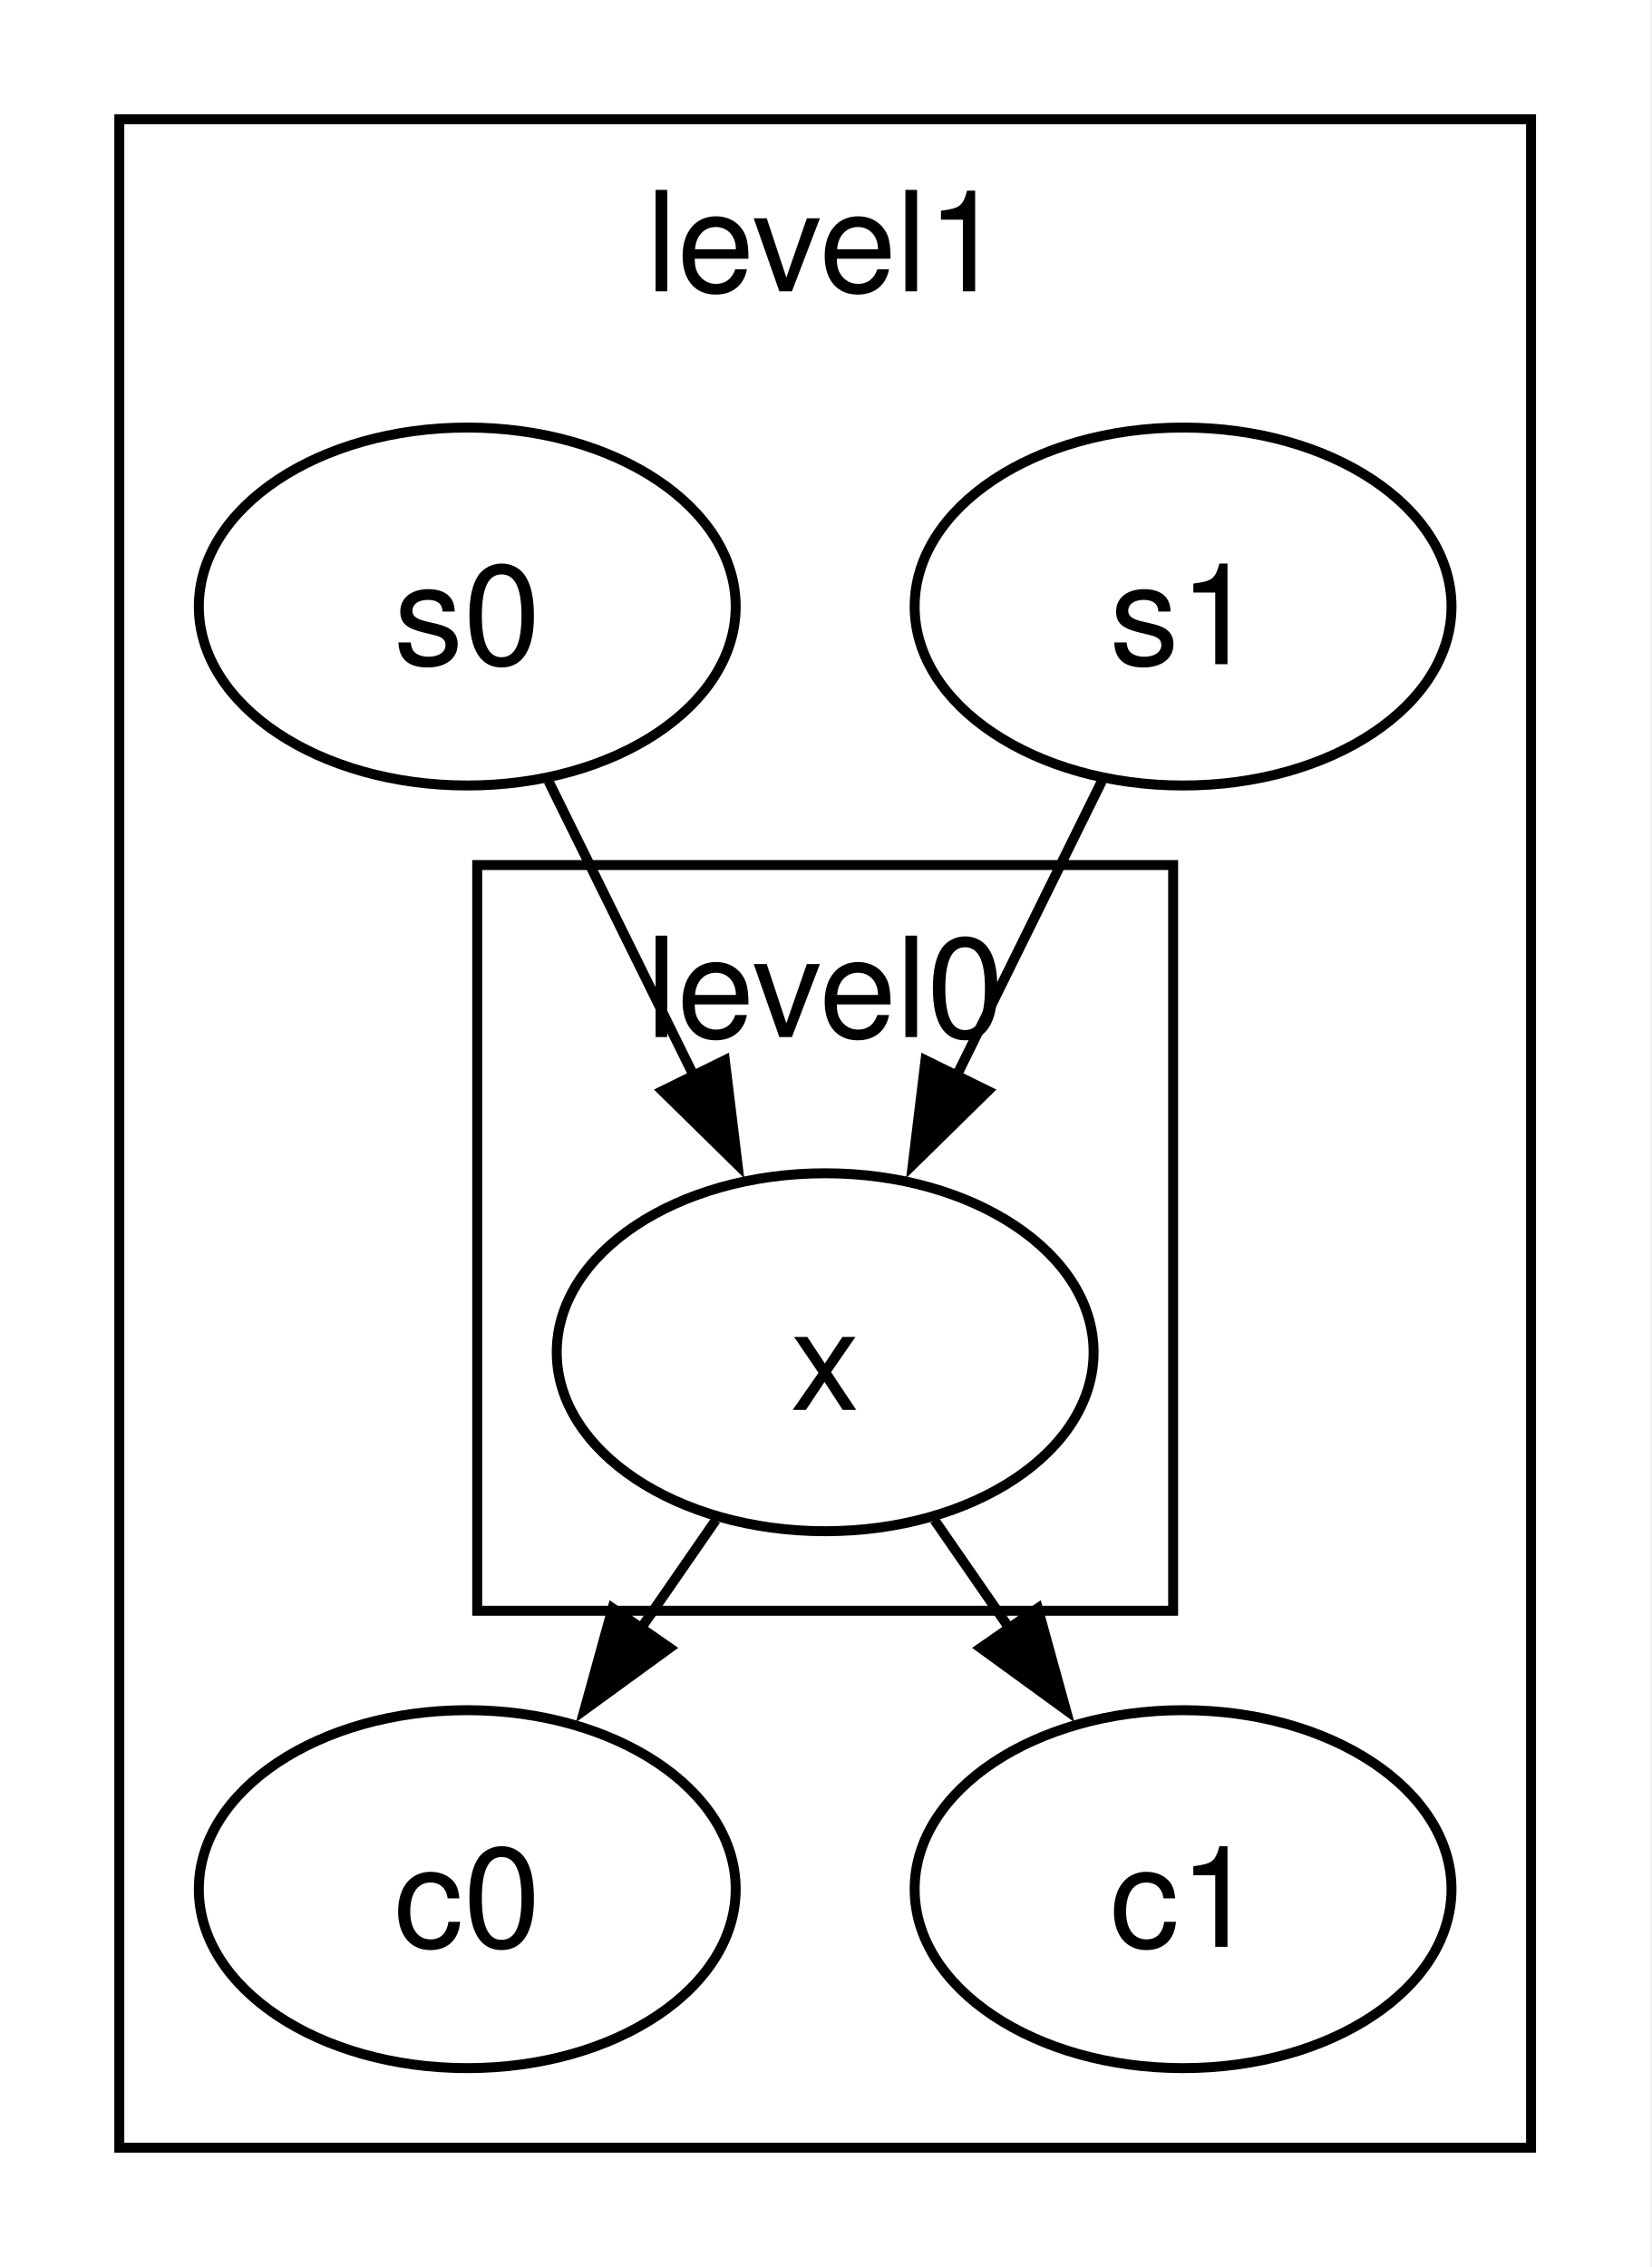
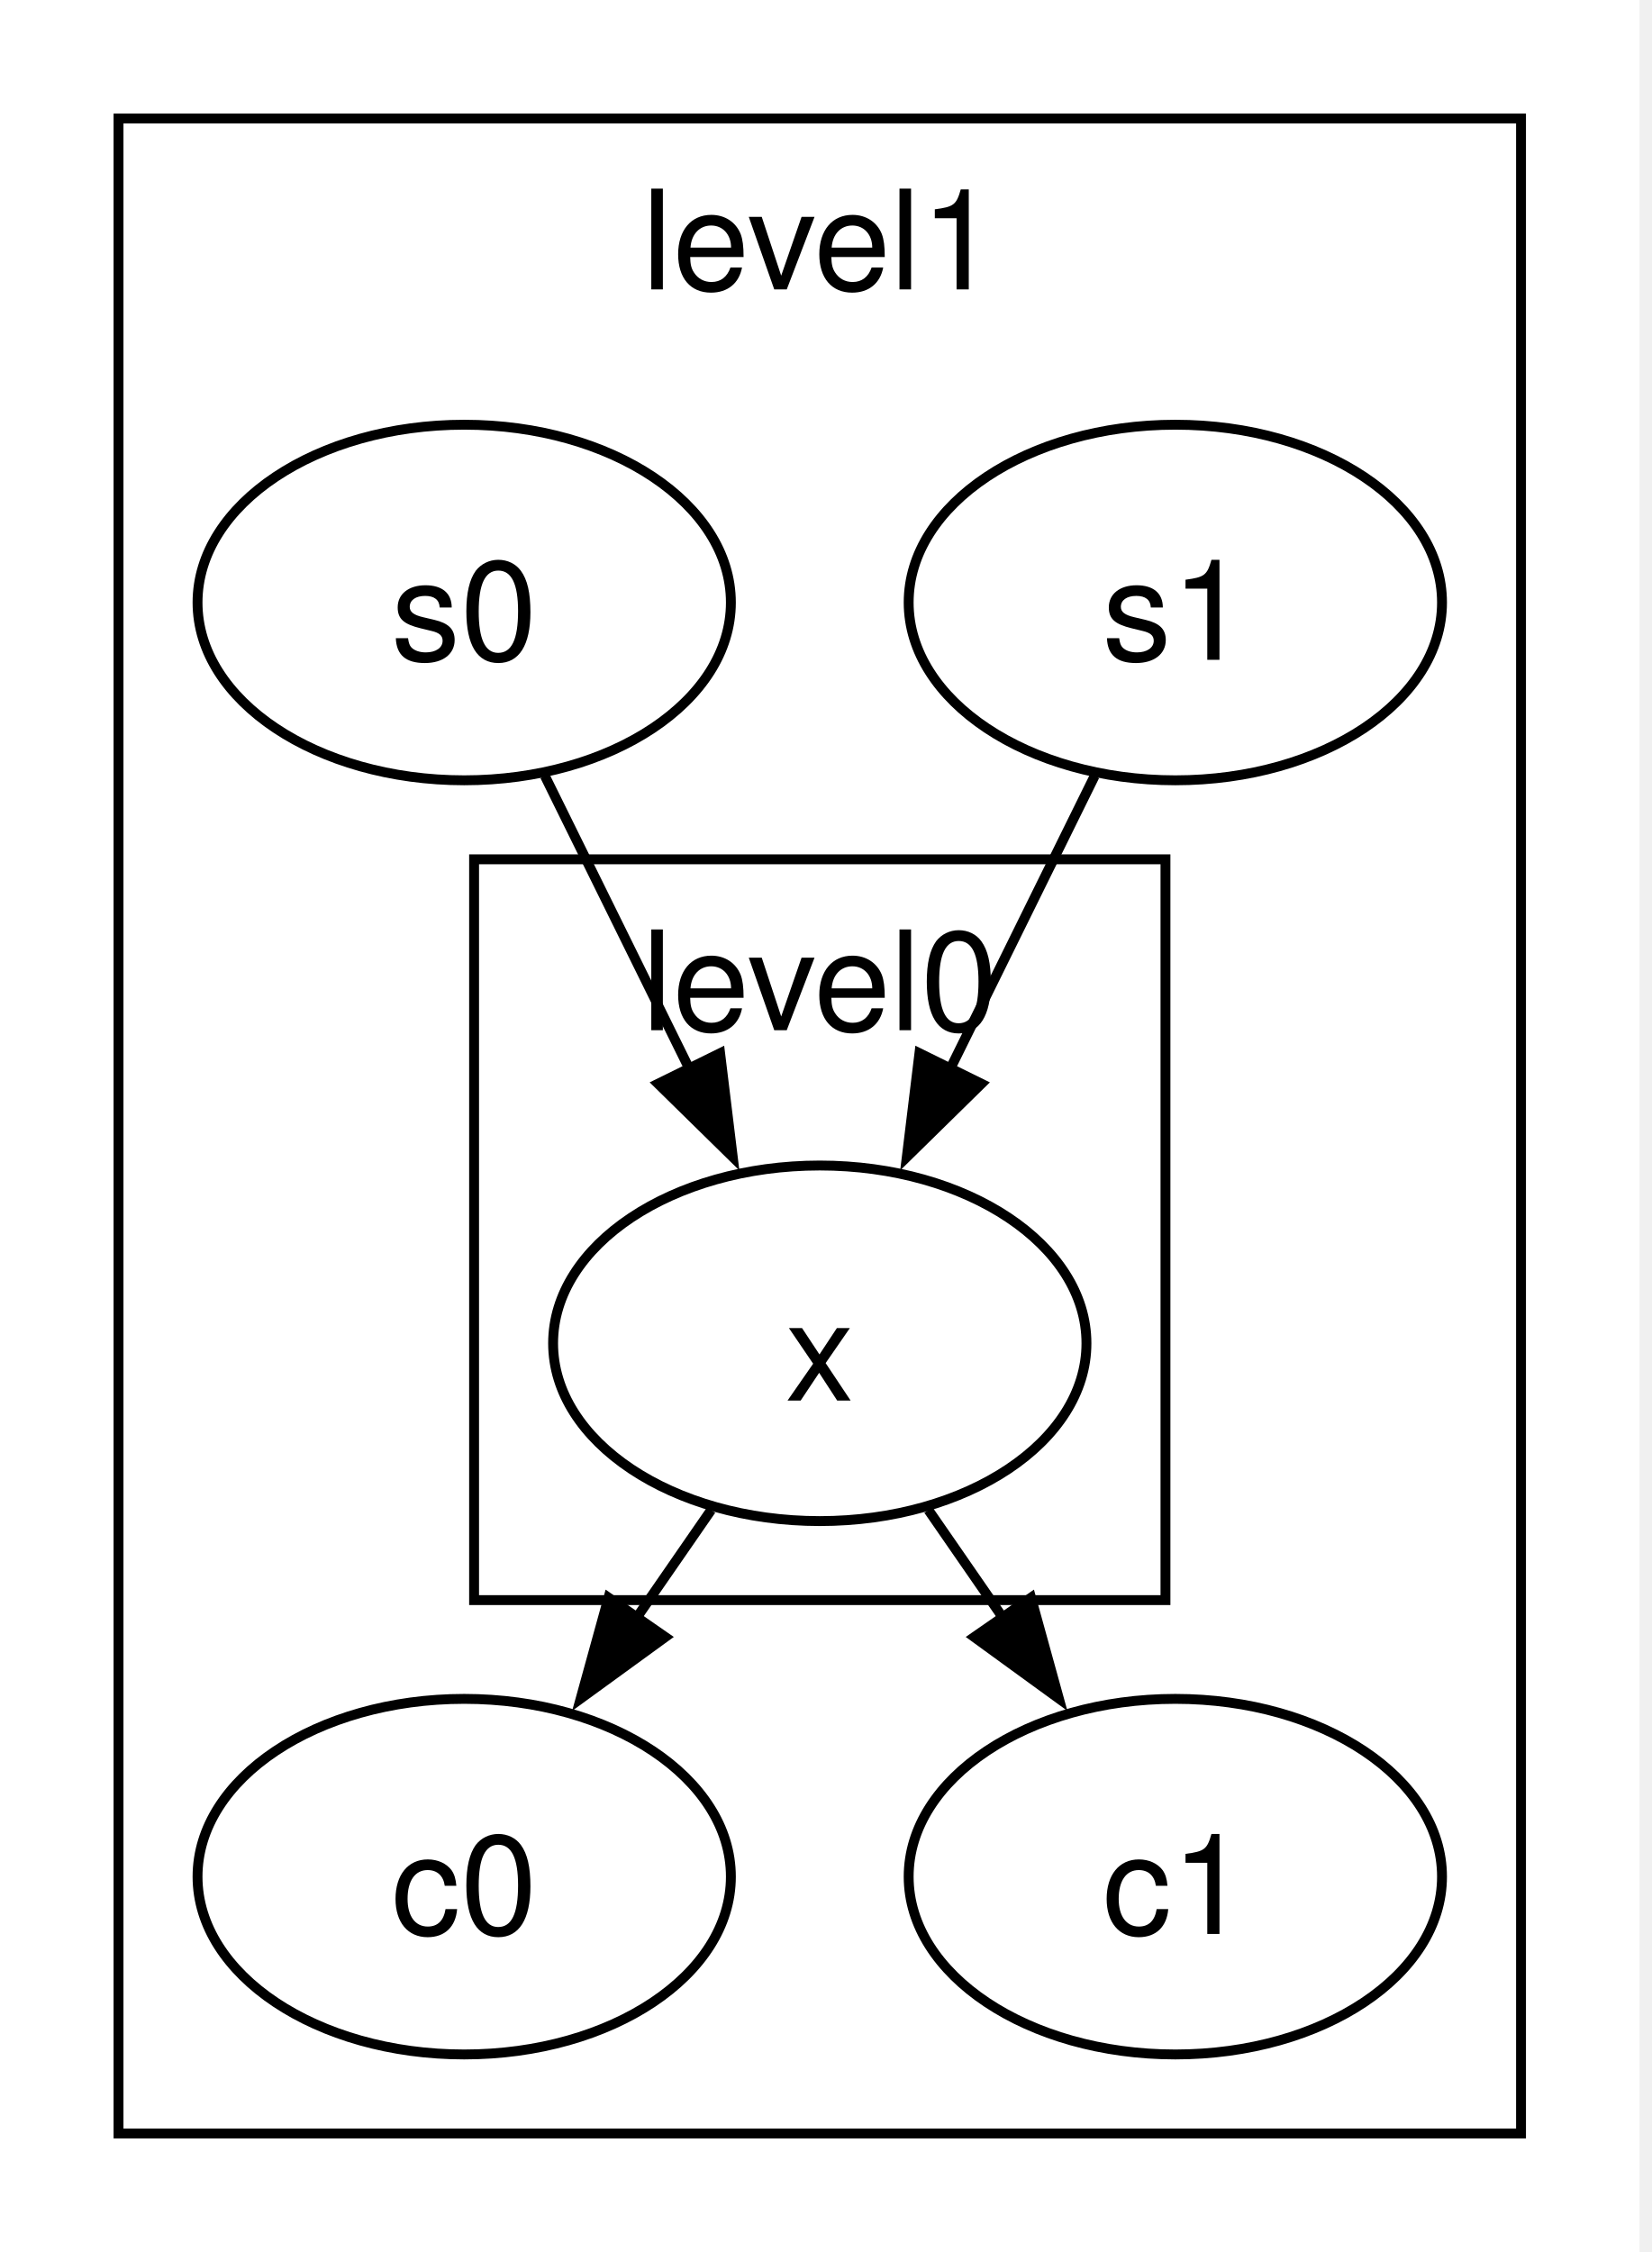
- <svg xmlns="http://www.w3.org/2000/svg" width="346pt" height="475pt" viewBox="0.00 0.00 346 475">
-   <g id="graph0" class="graph" transform="scale(2.08333 2.08333) rotate(0) translate(4 224)">
+ <svg xmlns="http://www.w3.org/2000/svg" width="55pt" height="75pt" viewBox="0.00 0.00 55 75">
+   <g id="graph0" class="graph" transform="scale(0.328947 0.328947) rotate(0) translate(4 224)">
    <polygon fill="white" stroke="none" points="-4,4 -4,-224 162,-224 162,4 -4,4" />
    <g id="clust1" class="cluster">
      <polygon fill="none" stroke="black" points="8,-8 8,-212 150,-212 150,-8 8,-8" />
      <text text-anchor="middle" x="79" y="-194.7" font-family="Helvetica,Arial,sans-serif" font-size="14.00">level1</text>
    </g>
    <g id="clust2" class="cluster">
      <polygon fill="none" stroke="black" points="44,-62 44,-137 114,-137 114,-62 44,-62" />
      <text text-anchor="middle" x="79" y="-119.7" font-family="Helvetica,Arial,sans-serif" font-size="14.00">level0</text>
    </g>
    <g id="node1" class="node">
      <ellipse fill="none" stroke="black" cx="115" cy="-163" rx="27" ry="18" />
      <text text-anchor="middle" x="115" y="-157.2" font-family="Helvetica,Arial,sans-serif" font-size="14.00">s1</text>
    </g>
    <g id="node5" class="node">
      <ellipse fill="none" stroke="black" cx="79" cy="-88" rx="27" ry="18" />
      <text text-anchor="middle" x="79" y="-82.2" font-family="Helvetica,Arial,sans-serif" font-size="14.00">x</text>
    </g>
    <g id="edge1" class="edge">
      <path fill="none" stroke="black" d="M106.83,-145.44C102.5,-136.66 97.08,-125.67 92.18,-115.73" />
      <polygon fill="black" stroke="black" points="95.37,-114.28 87.81,-106.86 89.09,-117.37 95.37,-114.28" />
    </g>
    <g id="node2" class="node">
      <ellipse fill="none" stroke="black" cx="43" cy="-163" rx="27" ry="18" />
      <text text-anchor="middle" x="43" y="-157.2" font-family="Helvetica,Arial,sans-serif" font-size="14.00">s0</text>
    </g>
    <g id="edge2" class="edge">
      <path fill="none" stroke="black" d="M51.17,-145.44C55.5,-136.66 60.92,-125.67 65.82,-115.73" />
      <polygon fill="black" stroke="black" points="68.91,-117.37 70.19,-106.86 62.63,-114.28 68.91,-117.37" />
    </g>
    <g id="node3" class="node">
      <ellipse fill="none" stroke="black" cx="43" cy="-34" rx="27" ry="18" />
      <text text-anchor="middle" x="43" y="-28.2" font-family="Helvetica,Arial,sans-serif" font-size="14.00">c0</text>
    </g>
    <g id="node4" class="node">
      <ellipse fill="none" stroke="black" cx="115" cy="-34" rx="27" ry="18" />
      <text text-anchor="middle" x="115" y="-28.2" font-family="Helvetica,Arial,sans-serif" font-size="14.00">c1</text>
    </g>
    <g id="edge3" class="edge">
      <path fill="none" stroke="black" d="M68,-71.12C65.56,-67.59 62.91,-63.77 60.29,-59.97" />
      <polygon fill="black" stroke="black" points="63.36,-58.26 54.79,-52.03 57.61,-62.25 63.36,-58.26" />
    </g>
    <g id="edge4" class="edge">
      <path fill="none" stroke="black" d="M90,-71.12C92.44,-67.59 95.09,-63.77 97.71,-59.97" />
      <polygon fill="black" stroke="black" points="100.39,-62.25 103.21,-52.03 94.64,-58.26 100.39,-62.25" />
    </g>
  </g>
</svg>
